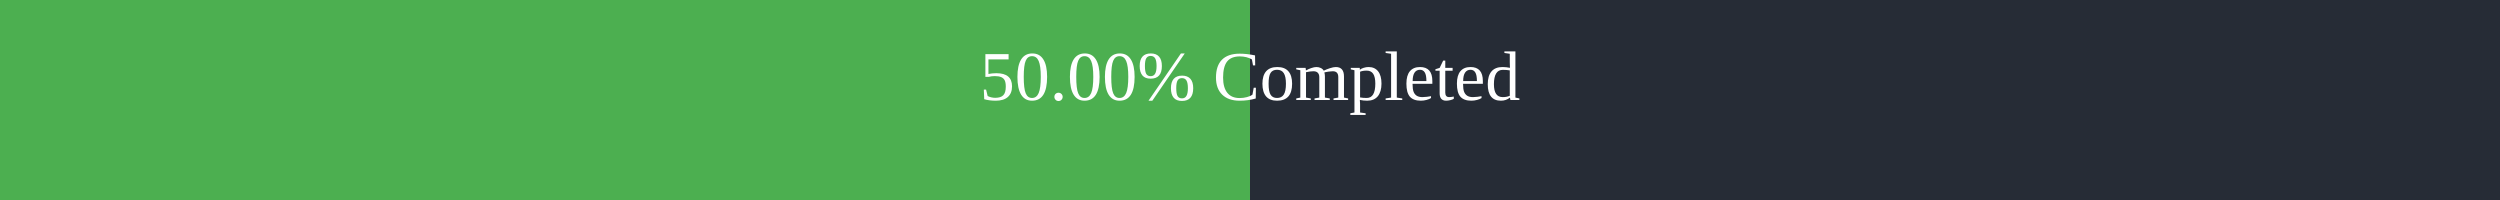
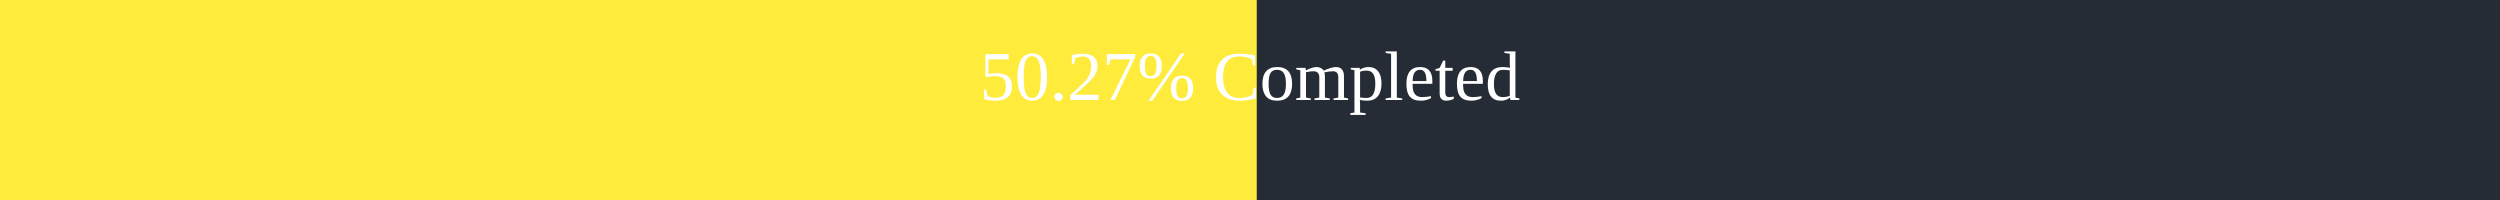
<svg xmlns="http://www.w3.org/2000/svg" width="500" height="40">
  <rect x="0" y="0" width="500" height="40" fill="#262C36" />
-   <rect x="0" y="0" width="250" height="40" fill="#4caf50" />
+   <rect x="0" y="0" width="251.35" height="40" fill="#ffeb3b" />
  <text x="250" y="20" text-anchor="middle" alignment-baseline="middle" font-size="14" fill="white">
-         50.00% Completed
+         50.27% Completed
      </text>
</svg>
